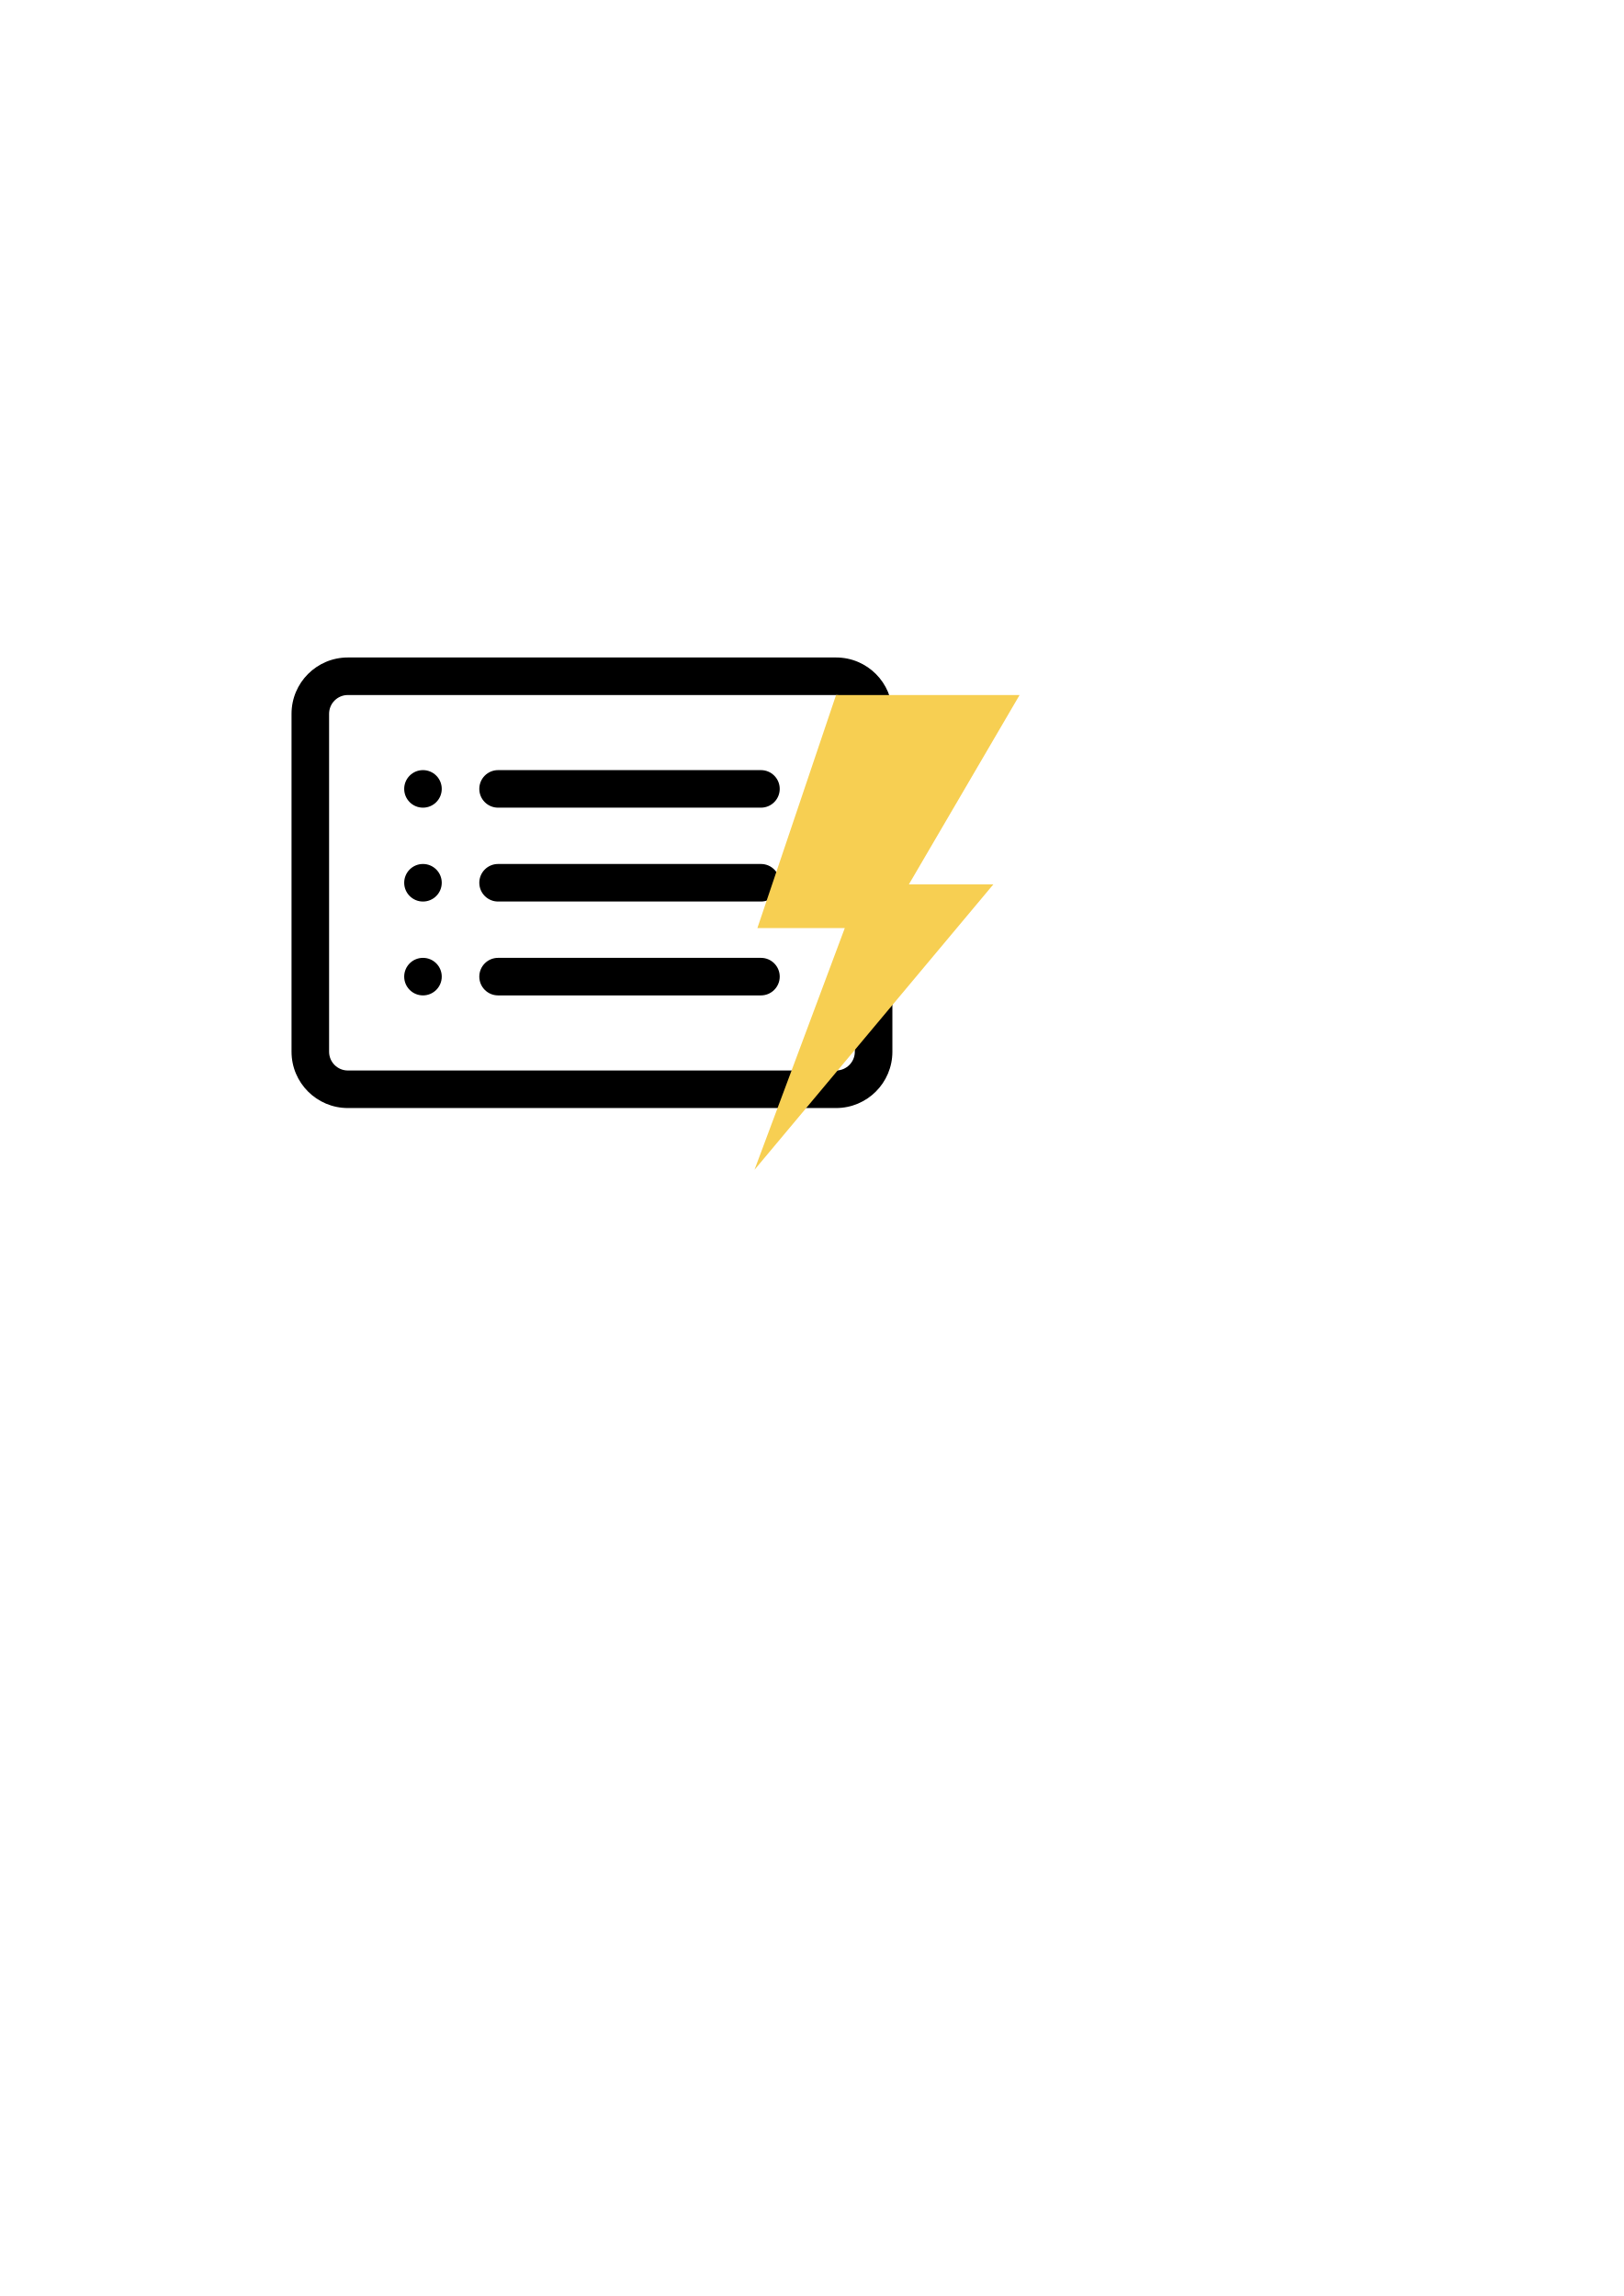
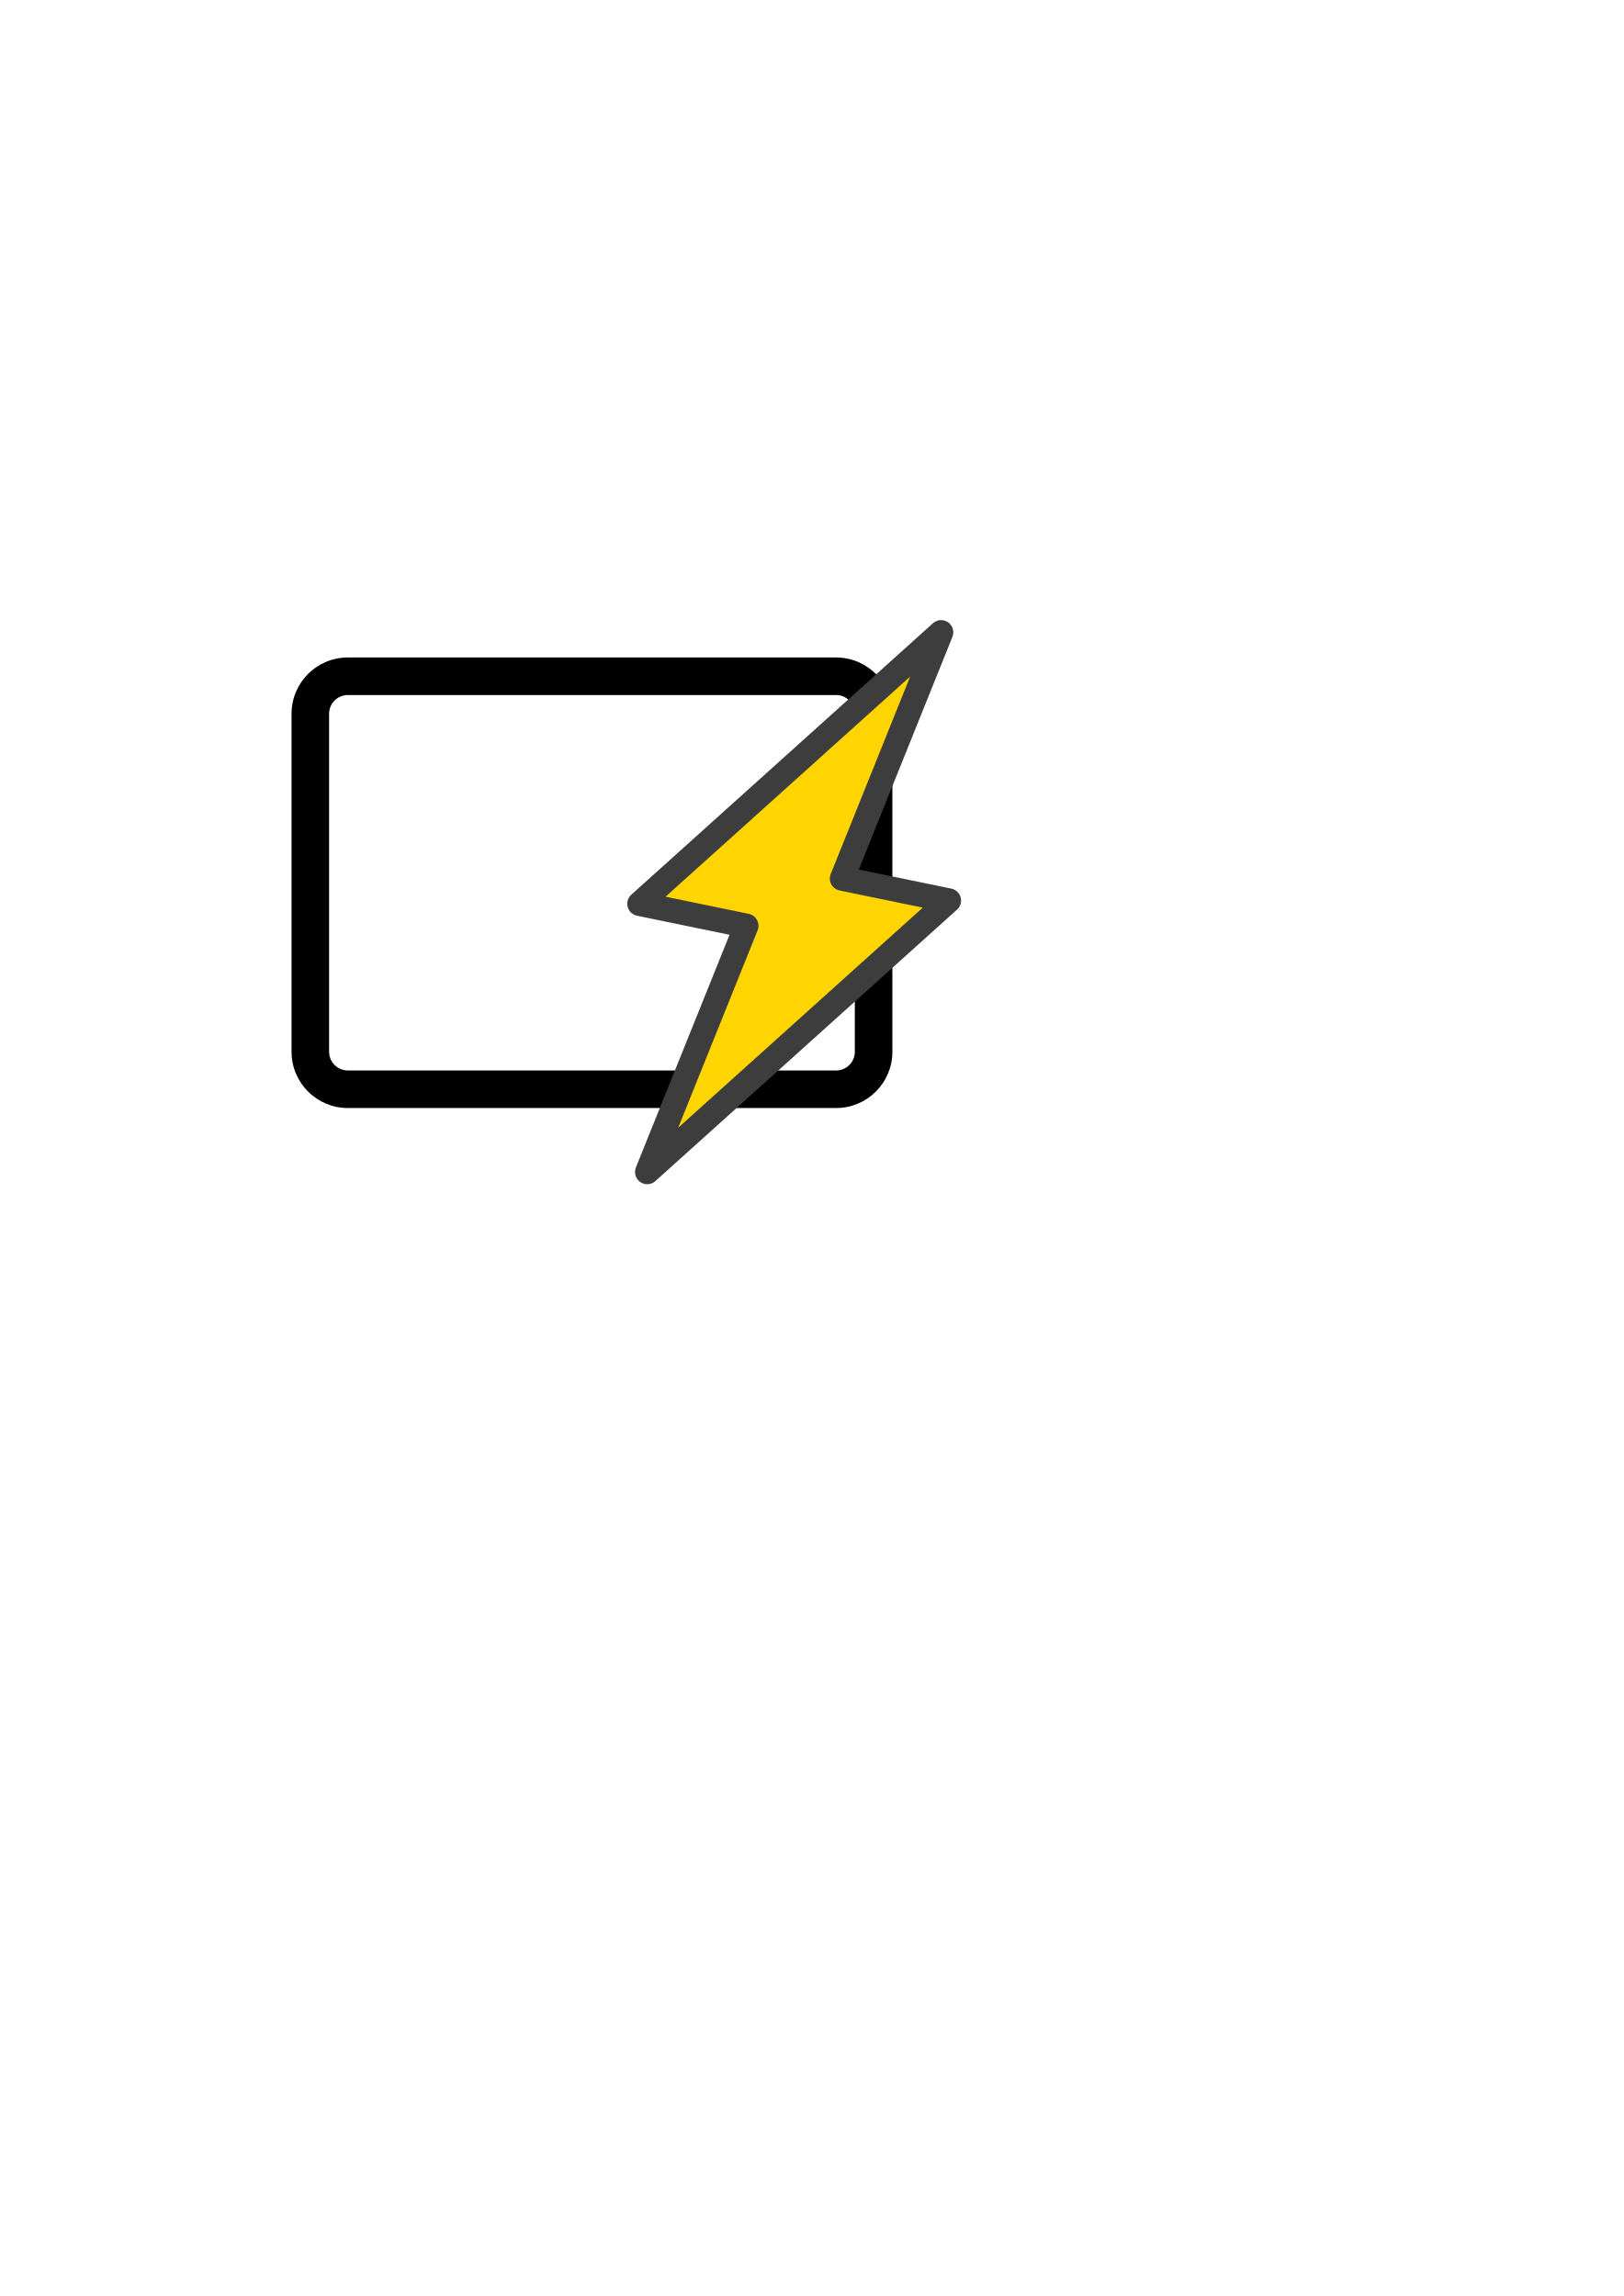
<svg xmlns="http://www.w3.org/2000/svg" width="210mm" height="297mm" viewBox="0 0 210 297" version="1.1" id="svg5">
  <defs id="defs2" />
  <g id="layer1">
    <g style="fill:currentColor" id="g836" transform="matrix(4.856871,0,0,4.856871,37.70567,75.33453)">
      <path d="M 14.5,3 A 0.5,0.5 0 0 1 15,3.5 v 9 A 0.5,0.5 0 0 1 14.5,13 H 1.5 A 0.5,0.5 0 0 1 1,12.5 v -9 A 0.5,0.5 0 0 1 1.5,3 Z M 1.5,2 A 1.5,1.5 0 0 0 0,3.5 v 9 A 1.5,1.5 0 0 0 1.5,14 h 13 A 1.5,1.5 0 0 0 16,12.5 v -9 A 1.5,1.5 0 0 0 14.5,2 Z" id="path824" />
-       <path d="M 5,8 A 0.5,0.5 0 0 1 5.5,7.5 h 7 a 0.5,0.5 0 0 1 0,1 h -7 A 0.5,0.5 0 0 1 5,8 Z M 5,5.5 A 0.5,0.5 0 0 1 5.5,5 h 7 a 0.5,0.5 0 0 1 0,1 h -7 A 0.5,0.5 0 0 1 5,5.5 Z m 0,5 A 0.5,0.5 0 0 1 5.5,10 h 7 a 0.5,0.5 0 0 1 0,1 h -7 A 0.5,0.5 0 0 1 5,10.5 Z m -1,-5 a 0.5,0.5 0 1 1 -1,0 0.5,0.5 0 0 1 1,0 z M 4,8 A 0.5,0.5 0 1 1 3,8 0.5,0.5 0 0 1 4,8 Z m 0,2.5 a 0.5,0.5 0 1 1 -1,0 0.5,0.5 0 0 1 1,0 z" id="path826" />
    </g>
-     <g id="g894" transform="matrix(0.1535411,0,0,0.1535411,84.01591,89.90515)">
-       <g id="g840">
-         <polygon style="fill:#f7cf52" points="311.656,0 157.055,0 90.798,196.319 164.417,196.319 88.344,400 289.571,159.509 218.405,159.509 " id="polygon838" />
+     <g id="g907" transform="matrix(0.154705,0,0,0.154705,71.5398,73.64494)">
+       <polygon style="fill:#ffd500" points="382.395,228.568 291.215,228.568 330.762,10.199 129.603,283.43 220.785,283.43 181.238,501.799 " id="polygon842" transform="rotate(11.64854,119.4044,4.4517451e-4)" />
+       <g id="g850-3" transform="rotate(11.64854,119.4044,4.4517451e-4)">
+         <path style="fill:#3d3d3d" d="m 181.234,512 c -1.355,0 -2.726,-0.271 -4.033,-0.833 -4.357,-1.878 -6.845,-6.514 -5.999,-11.184 L 208.573,293.63 h -78.969 c -3.846,0 -7.367,-2.164 -9.103,-5.597 -1.735,-3.433 -1.391,-7.55 0.889,-10.648 L 322.548,4.153 c 2.814,-3.822 7.891,-5.196 12.25,-3.32 4.357,1.878 6.845,6.514 5.999,11.184 l -37.37,206.353 h 78.969 c 3.846,0 7.367,2.164 9.103,5.597 1.735,3.433 1.391,7.55 -0.889,10.648 L 189.451,507.846 c -1.97,2.677 -5.052,4.154 -8.217,4.154 z M 149.777,273.231 h 71.007 c 3.023,0 5.89,1.341 7.828,3.662 1.938,2.32 2.747,5.38 2.208,8.355 L 199.116,460.313 362.221,238.768 h -71.007 c -3.023,0 -5.89,-1.341 -7.828,-3.661 -1.938,-2.32 -2.747,-5.38 -2.208,-8.355 L 312.882,51.687 Z" id="path844" />
      </g>
-       <g id="g842">
+       <g id="g852-6">
</g>
-       <g id="g844">
+       <g id="g854-7">
</g>
-       <g id="g846">
+       <g id="g856-5">
</g>
-       <g id="g848">
+       <g id="g858-3">
</g>
-       <g id="g850">
+       <g id="g860-5">
</g>
-       <g id="g852">
+       <g id="g862-6">
</g>
-       <g id="g854">
+       <g id="g864-2">
</g>
-       <g id="g856">
+       <g id="g866-9">
</g>
-       <g id="g858">
+       <g id="g868-1">
</g>
-       <g id="g860">
+       <g id="g870-2">
</g>
-       <g id="g862">
+       <g id="g872">
</g>
-       <g id="g864">
+       <g id="g874">
</g>
-       <g id="g866">
+       <g id="g876">
</g>
-       <g id="g868">
+       <g id="g878">
</g>
-       <g id="g870">
+       <g id="g880">
</g>
    </g>
  </g>
</svg>
